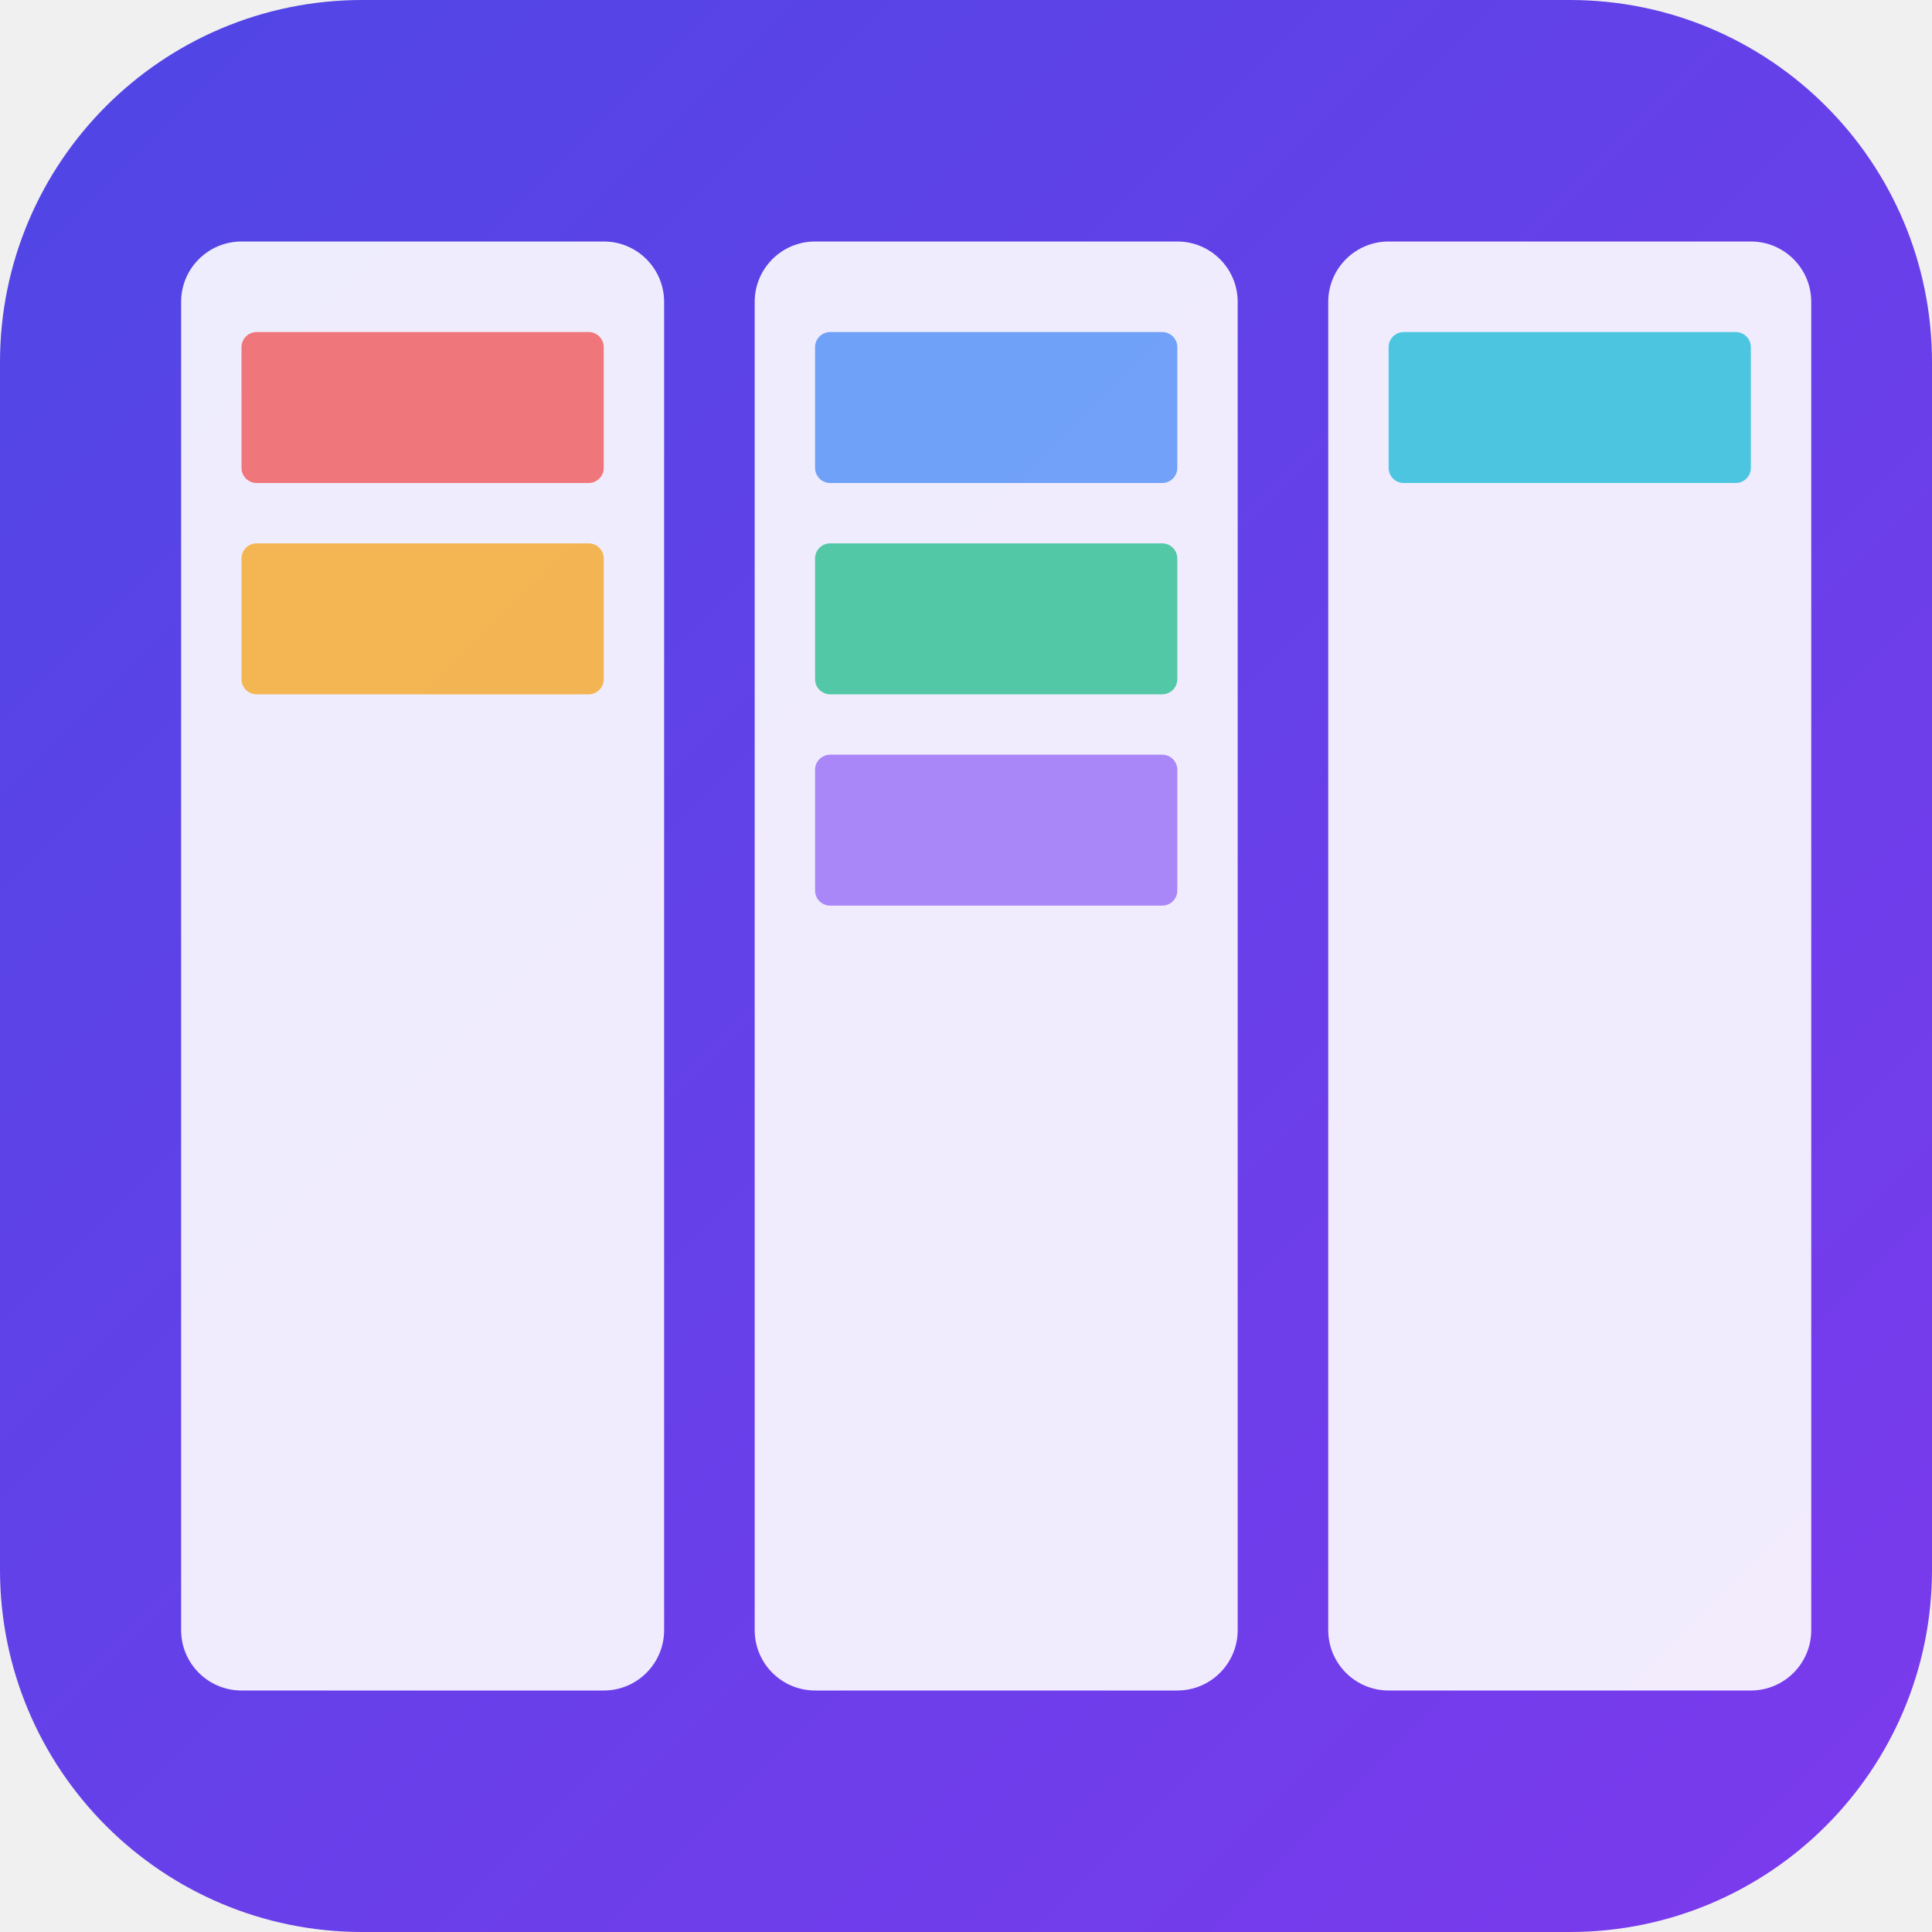
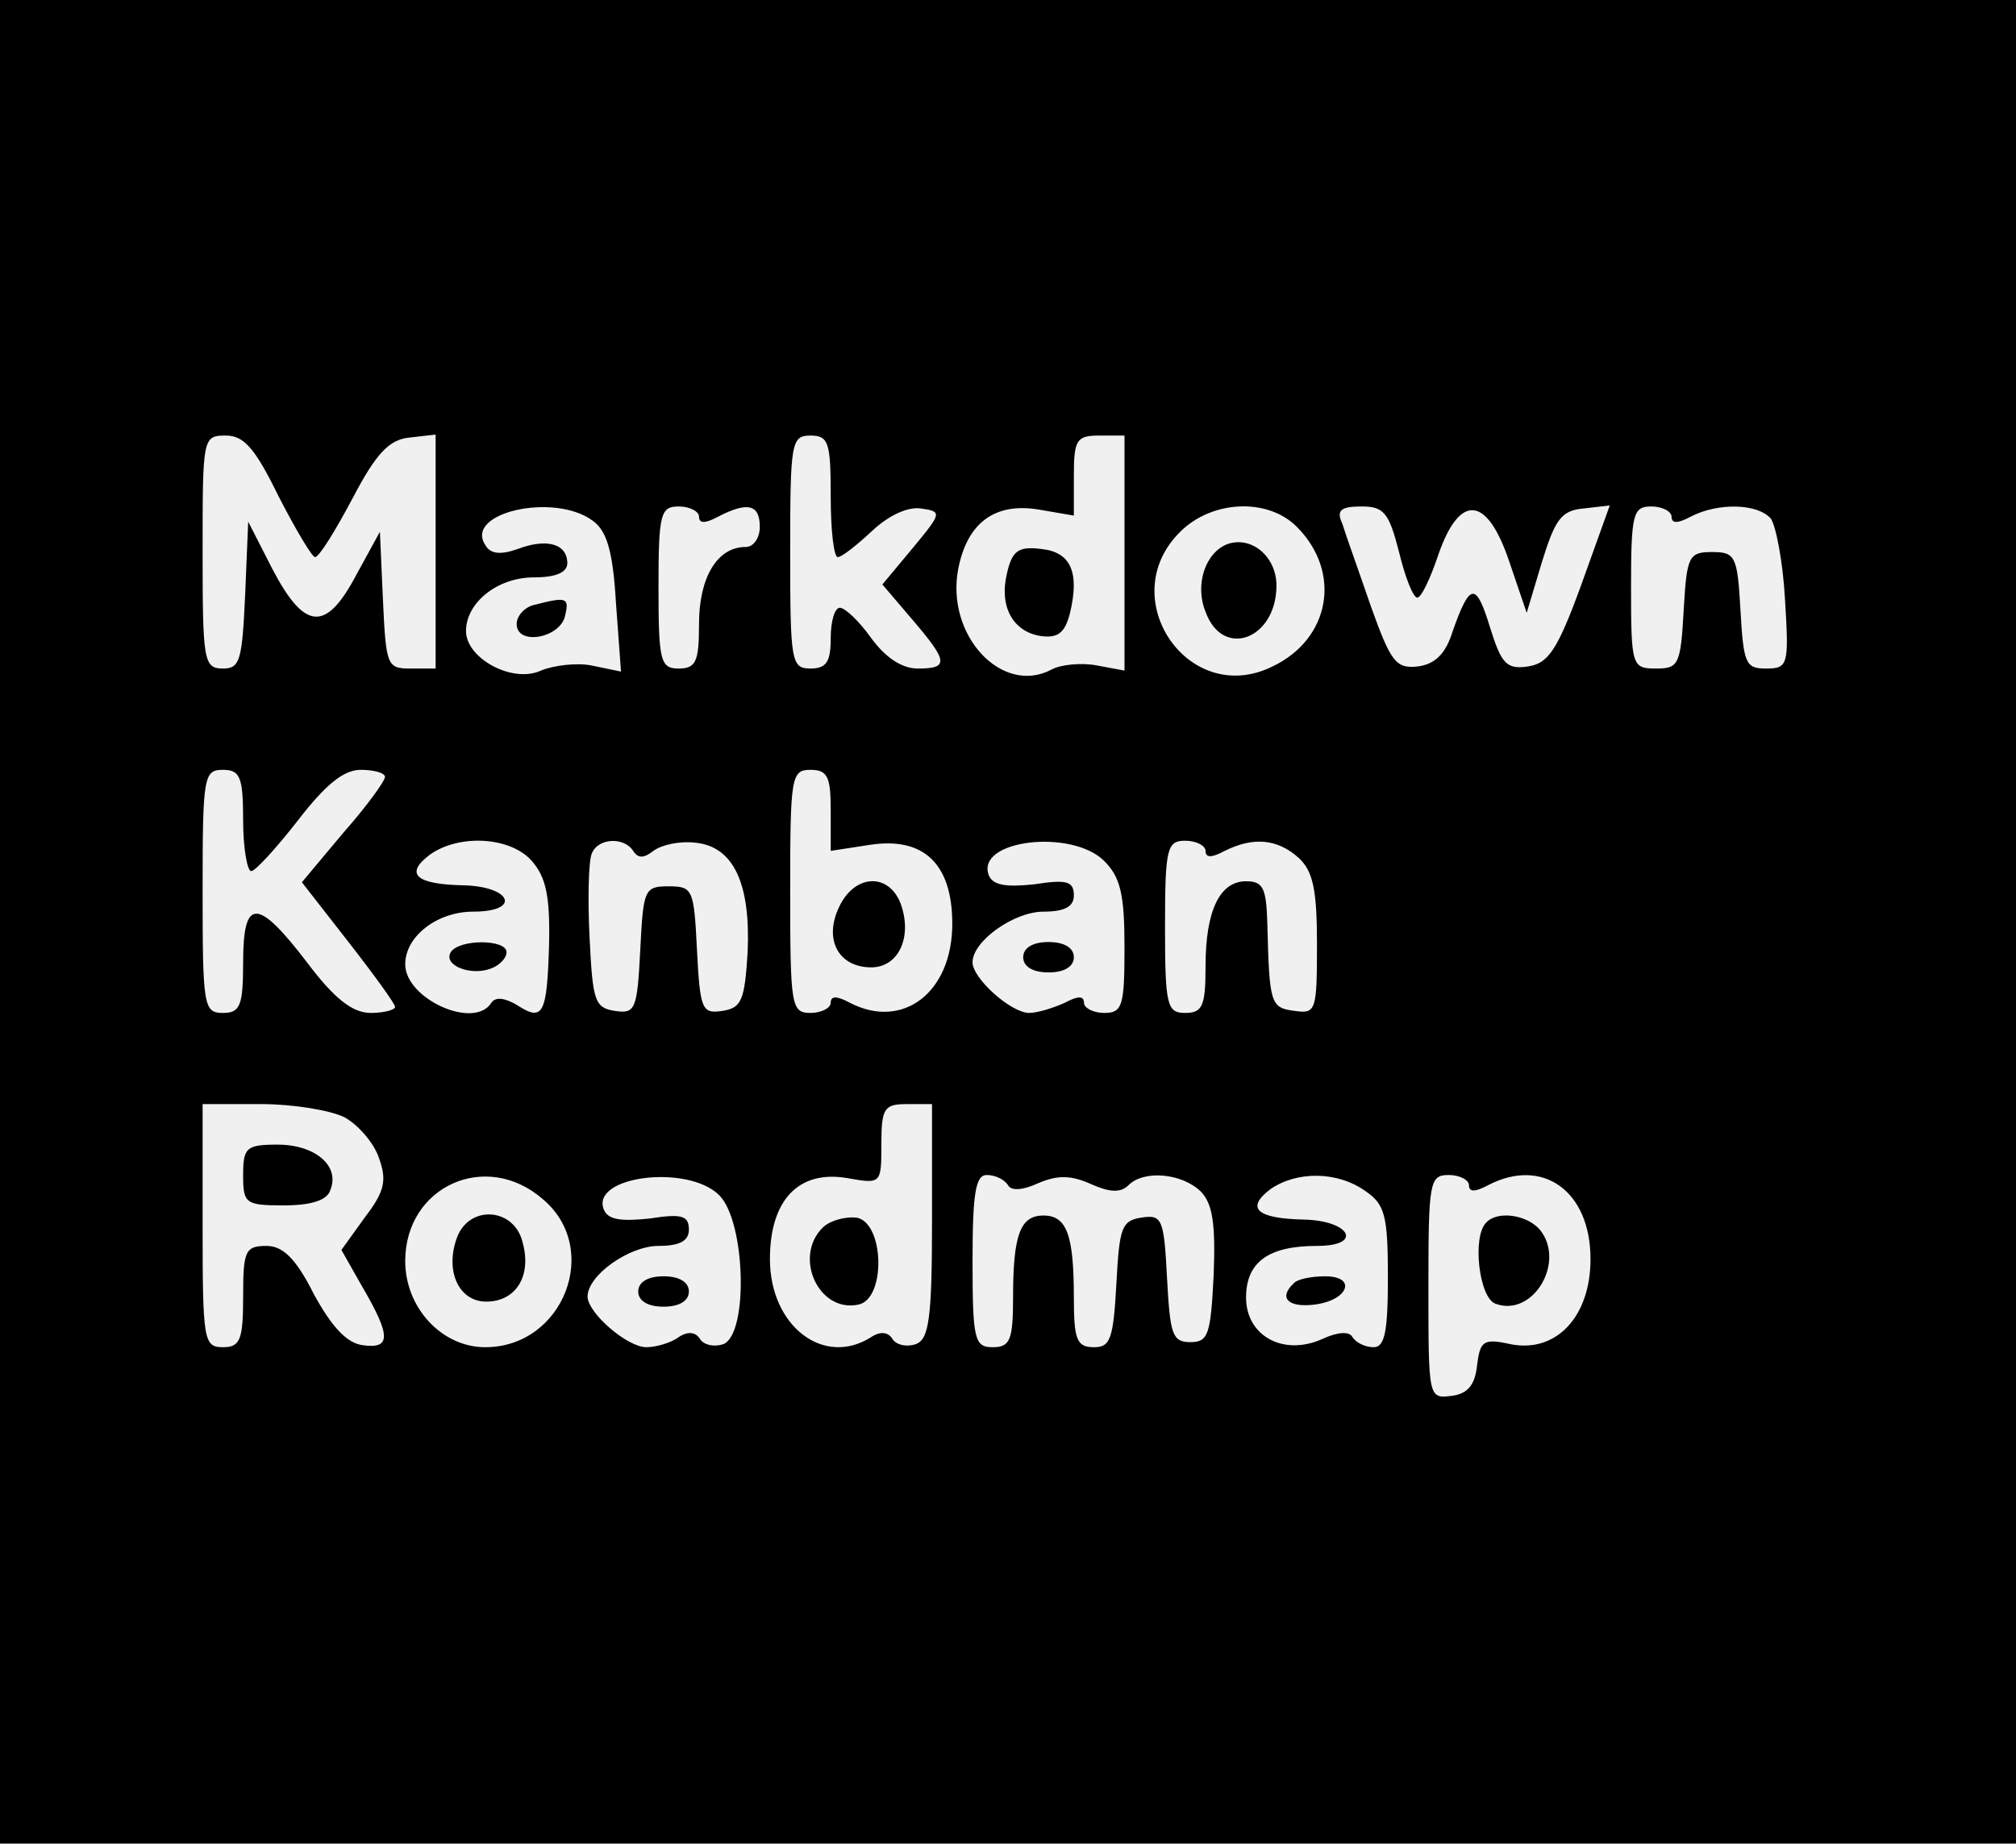
- <svg xmlns="http://www.w3.org/2000/svg" width="64" height="64" viewBox="0 0 64 64">
-   <defs>
-     <linearGradient id="bg" x1="0%" y1="0%" x2="100%" y2="100%">
-       <stop offset="0%" style="stop-color:#4F46E5" />
-       <stop offset="100%" style="stop-color:#7C3AED" />
-     </linearGradient>
-   </defs>
-   <rect width="64" height="64" rx="12" fill="url(#bg)" />
-   <g transform="translate(6, 8)">
-     <rect x="0" y="0" width="16" height="48" rx="2" fill="white" opacity="0.9" />
-     <rect x="2" y="3" width="12" height="5" rx="0.5" fill="#EF4444" opacity="0.7" />
-     <rect x="2" y="10" width="12" height="5" rx="0.5" fill="#F59E0B" opacity="0.7" />
-     <rect x="19" y="0" width="16" height="48" rx="2" fill="white" opacity="0.9" />
-     <rect x="21" y="3" width="12" height="5" rx="0.5" fill="#3B82F6" opacity="0.7" />
-     <rect x="21" y="10" width="12" height="5" rx="0.5" fill="#10B981" opacity="0.7" />
-     <rect x="21" y="17" width="12" height="5" rx="0.5" fill="#8B5CF6" opacity="0.7" />
-     <rect x="38" y="0" width="16" height="48" rx="2" fill="white" opacity="0.9" />
-     <rect x="40" y="3" width="12" height="5" rx="0.5" fill="#06B6D4" opacity="0.7" />
+ <svg xmlns="http://www.w3.org/2000/svg" version="1.0" width="199pt" height="182pt" viewBox="0 0 199 182" preserveAspectRatio="xMidYMid meet">
+   <g transform="translate(0,182) scale(0.1,-0.1)" fill="#000000" stroke="none">
+     <path d="M0 910 l0 -910 995 0 995 0 0 910 0 910 -995 0 -995 0 0 -910z m275 420 c17 -33 33 -60 36 -60 4 0 20 26 37 58 23 44 36 58 56 60 l26 3 0 -115 0 -116 -25 0 c-23 0 -24 3 -27 68 l-3 67 -23 -42 c-30 -57 -51 -56 -83 5 l-24 47 -3 -72 c-3 -65 -5 -73 -22 -73 -19 0 -20 8 -20 115 0 113 0 115 23 115 18 0 29 -13 52 -60z m545 0 c0 -33 3 -60 7 -60 4 0 19 12 34 26 16 15 35 24 48 22 21 -3 21 -4 -8 -39 l-30 -36 29 -34 c36 -42 37 -49 6 -49 -16 0 -32 11 -46 30 -12 17 -26 30 -31 30 -5 0 -9 -13 -9 -30 0 -23 -4 -30 -20 -30 -19 0 -20 7 -20 115 0 108 1 115 20 115 18 0 20 -7 20 -60z m290 -56 l0 -116 -27 5 c-15 3 -36 1 -45 -4 -49 -26 -105 34 -92 100 9 45 36 65 79 58 l35 -6 0 40 c0 35 3 39 25 39 l25 0 0 -116z m-525 32 c14 -10 20 -30 23 -81 l5 -68 -29 6 c-15 3 -38 0 -50 -5 -28 -13 -74 12 -74 39 0 28 31 53 67 53 22 0 33 5 33 14 0 19 -20 25 -49 14 -17 -6 -27 -5 -32 4 -21 32 68 52 106 24z m105 4 c0 -7 6 -7 19 0 29 15 41 12 41 -10 0 -11 -6 -20 -14 -20 -28 0 -46 -30 -46 -76 0 -37 -3 -44 -20 -44 -18 0 -20 7 -20 80 0 73 2 80 20 80 11 0 20 -5 20 -10z m590 -10 c45 -45 33 -111 -24 -138 -83 -41 -157 68 -91 133 31 31 86 34 115 5z m101 -25 c6 -25 14 -45 18 -45 4 0 13 19 21 43 21 60 48 58 70 -8 l17 -50 15 50 c13 42 19 51 41 53 l26 3 -28 -78 c-24 -66 -33 -78 -53 -81 -21 -3 -26 3 -37 38 -14 46 -20 45 -37 -3 -7 -23 -18 -33 -35 -35 -21 -2 -26 4 -46 60 -12 35 -25 71 -28 81 -6 13 -2 17 19 17 22 0 27 -6 37 -45z m269 35 c0 -7 6 -7 19 0 27 14 66 13 79 -2 5 -7 12 -43 14 -80 4 -65 3 -68 -19 -68 -20 0 -22 5 -25 58 -3 53 -5 57 -28 57 -23 0 -25 -4 -28 -57 -3 -54 -5 -58 -27 -58 -24 0 -25 2 -25 80 0 73 2 80 20 80 11 0 20 -5 20 -10z m-1410 -300 c0 -27 4 -50 8 -50 4 0 25 23 46 50 27 35 45 50 62 50 13 0 24 -3 24 -7 0 -4 -18 -29 -41 -55 l-41 -49 46 -59 c25 -32 46 -61 46 -64 0 -3 -11 -6 -24 -6 -18 0 -36 14 -63 50 -49 64 -63 64 -63 0 0 -43 -3 -50 -20 -50 -19 0 -20 7 -20 120 0 113 1 120 20 120 17 0 20 -7 20 -50z m580 10 l0 -40 39 6 c53 8 81 -19 81 -78 0 -68 -49 -105 -101 -78 -13 7 -19 7 -19 0 0 -5 -9 -10 -20 -10 -19 0 -20 7 -20 120 0 113 1 120 20 120 17 0 20 -7 20 -40z m-295 -50 c14 -16 18 -35 17 -82 -2 -70 -6 -77 -32 -60 -12 7 -21 8 -25 2 -17 -27 -85 4 -85 38 0 28 32 52 67 52 48 0 38 25 -10 26 -46 1 -58 11 -33 30 29 21 80 18 101 -6z m100 10 c5 -8 11 -7 20 0 8 6 26 10 42 8 37 -4 54 -40 51 -108 -3 -48 -6 -55 -25 -58 -20 -3 -22 1 -25 60 -3 60 -4 63 -28 63 -24 0 -25 -3 -28 -63 -3 -59 -5 -63 -25 -60 -20 3 -22 10 -25 72 -2 38 -1 75 2 83 6 16 32 17 41 3z m465 -10 c16 -16 20 -33 20 -85 0 -58 -2 -65 -20 -65 -11 0 -20 5 -20 10 0 7 -6 7 -19 0 -11 -5 -27 -10 -35 -10 -18 0 -56 34 -56 50 0 21 41 50 70 50 21 0 30 5 30 16 0 14 -7 16 -39 11 -28 -3 -41 -1 -45 9 -13 35 82 46 114 14z m100 10 c0 -7 6 -7 19 0 28 14 52 12 73 -7 14 -13 18 -31 18 -85 0 -66 -1 -69 -22 -66 -24 3 -25 7 -27 86 -1 35 -4 42 -21 42 -26 0 -40 -29 -40 -84 0 -39 -3 -46 -20 -46 -18 0 -20 7 -20 85 0 78 2 85 20 85 11 0 20 -5 20 -10z m-850 -263 c13 -7 29 -25 34 -40 8 -22 6 -33 -14 -59 l-23 -32 21 -37 c28 -48 28 -61 0 -57 -16 2 -31 19 -48 50 -18 36 -31 48 -47 48 -21 0 -23 -5 -23 -50 0 -43 -3 -50 -20 -50 -19 0 -20 7 -20 120 l0 120 58 0 c31 0 68 -6 82 -13z m580 -102 c0 -97 -3 -117 -16 -122 -9 -3 -19 -1 -23 5 -4 7 -12 8 -21 2 -47 -30 -100 11 -100 77 0 58 28 88 76 80 34 -6 34 -6 34 34 0 35 3 39 25 39 l25 0 0 -115z m-384 21 c58 -49 20 -146 -57 -146 -43 0 -79 39 -79 85 0 74 80 110 136 61z m174 4 c26 -26 29 -137 4 -147 -9 -3 -19 -1 -23 5 -4 7 -12 8 -21 2 -8 -6 -23 -10 -32 -10 -19 0 -58 34 -58 50 0 21 41 50 70 50 21 0 30 5 30 16 0 14 -7 16 -39 11 -29 -3 -41 -1 -45 9 -13 33 83 45 114 14z m285 10 c3 -6 15 -5 30 2 19 8 32 8 52 -1 18 -8 29 -9 37 -1 15 15 52 12 71 -6 12 -12 15 -32 13 -83 -3 -58 -5 -66 -23 -66 -18 0 -20 8 -23 63 -3 59 -5 63 -25 60 -20 -3 -22 -10 -25 -65 -3 -55 -6 -63 -22 -63 -17 0 -20 7 -20 49 0 62 -7 81 -30 81 -23 0 -30 -19 -30 -81 0 -42 -3 -49 -20 -49 -18 0 -20 7 -20 85 0 67 3 85 14 85 8 0 17 -4 21 -10z m353 -6 c19 -13 22 -24 22 -85 0 -53 -3 -69 -14 -69 -8 0 -17 4 -21 10 -3 6 -15 5 -30 -2 -38 -17 -75 3 -75 41 0 35 22 51 70 51 46 0 33 25 -13 26 -46 1 -58 11 -33 30 26 18 66 18 94 -2z m102 6 c0 -7 6 -7 19 0 54 28 101 -6 101 -73 0 -57 -34 -93 -79 -84 -27 6 -30 3 -33 -21 -2 -19 -9 -28 -25 -30 -23 -3 -23 -2 -23 107 0 104 1 111 20 111 11 0 20 -5 20 -10z" />
+     <path d="M994 1254 c-8 -33 6 -58 34 -62 16 -2 23 3 28 22 10 41 1 61 -28 64 -23 3 -29 -2 -34 -24z" />
+     <path d="M528 1223 c-10 -2 -18 -11 -18 -19 0 -22 44 -14 48 9 4 17 1 18 -30 10z" />
+     <path d="M1212 1283 c-22 -8 -33 -40 -22 -67 17 -47 70 -27 70 26 0 28 -24 49 -48 41z" />
+     <path d="M828 924 c-15 -32 0 -59 32 -59 27 0 41 30 29 63 -12 31 -46 29 -61 -4z" />
+     <path d="M445 880 c-8 -13 20 -24 40 -16 8 3 15 10 15 16 0 13 -47 13 -55 0z" />
+     <path d="M1010 875 c0 -9 9 -15 25 -15 16 0 25 6 25 15 0 9 -9 15 -25 15 -16 0 -25 -6 -25 -15z" />
+     <path d="M240 660 c0 -28 2 -30 40 -30 27 0 43 5 46 15 10 24 -15 45 -52 45 -31 0 -34 -3 -34 -30z" />
+     <path d="M812 608 c-29 -29 -4 -84 35 -76 28 5 26 82 -2 86 -11 1 -26 -3 -33 -10z" />
+     <path d="M451 598 c-12 -33 2 -63 29 -63 29 0 45 25 36 58 -8 35 -53 38 -65 5z" />
+     <path d="M630 545 c0 -9 9 -15 25 -15 16 0 25 6 25 15 0 9 -9 15 -25 15 -16 0 -25 -6 -25 -15z" />
+     <path d="M1277 553 c-15 -14 -6 -24 20 -21 34 4 43 28 11 28 -14 0 -28 -3 -31 -7z" />
+     <path d="M1467 613 c-14 -14 -7 -74 9 -80 37 -14 70 41 44 73 -13 15 -42 19 -53 7z" />
  </g>
</svg>
